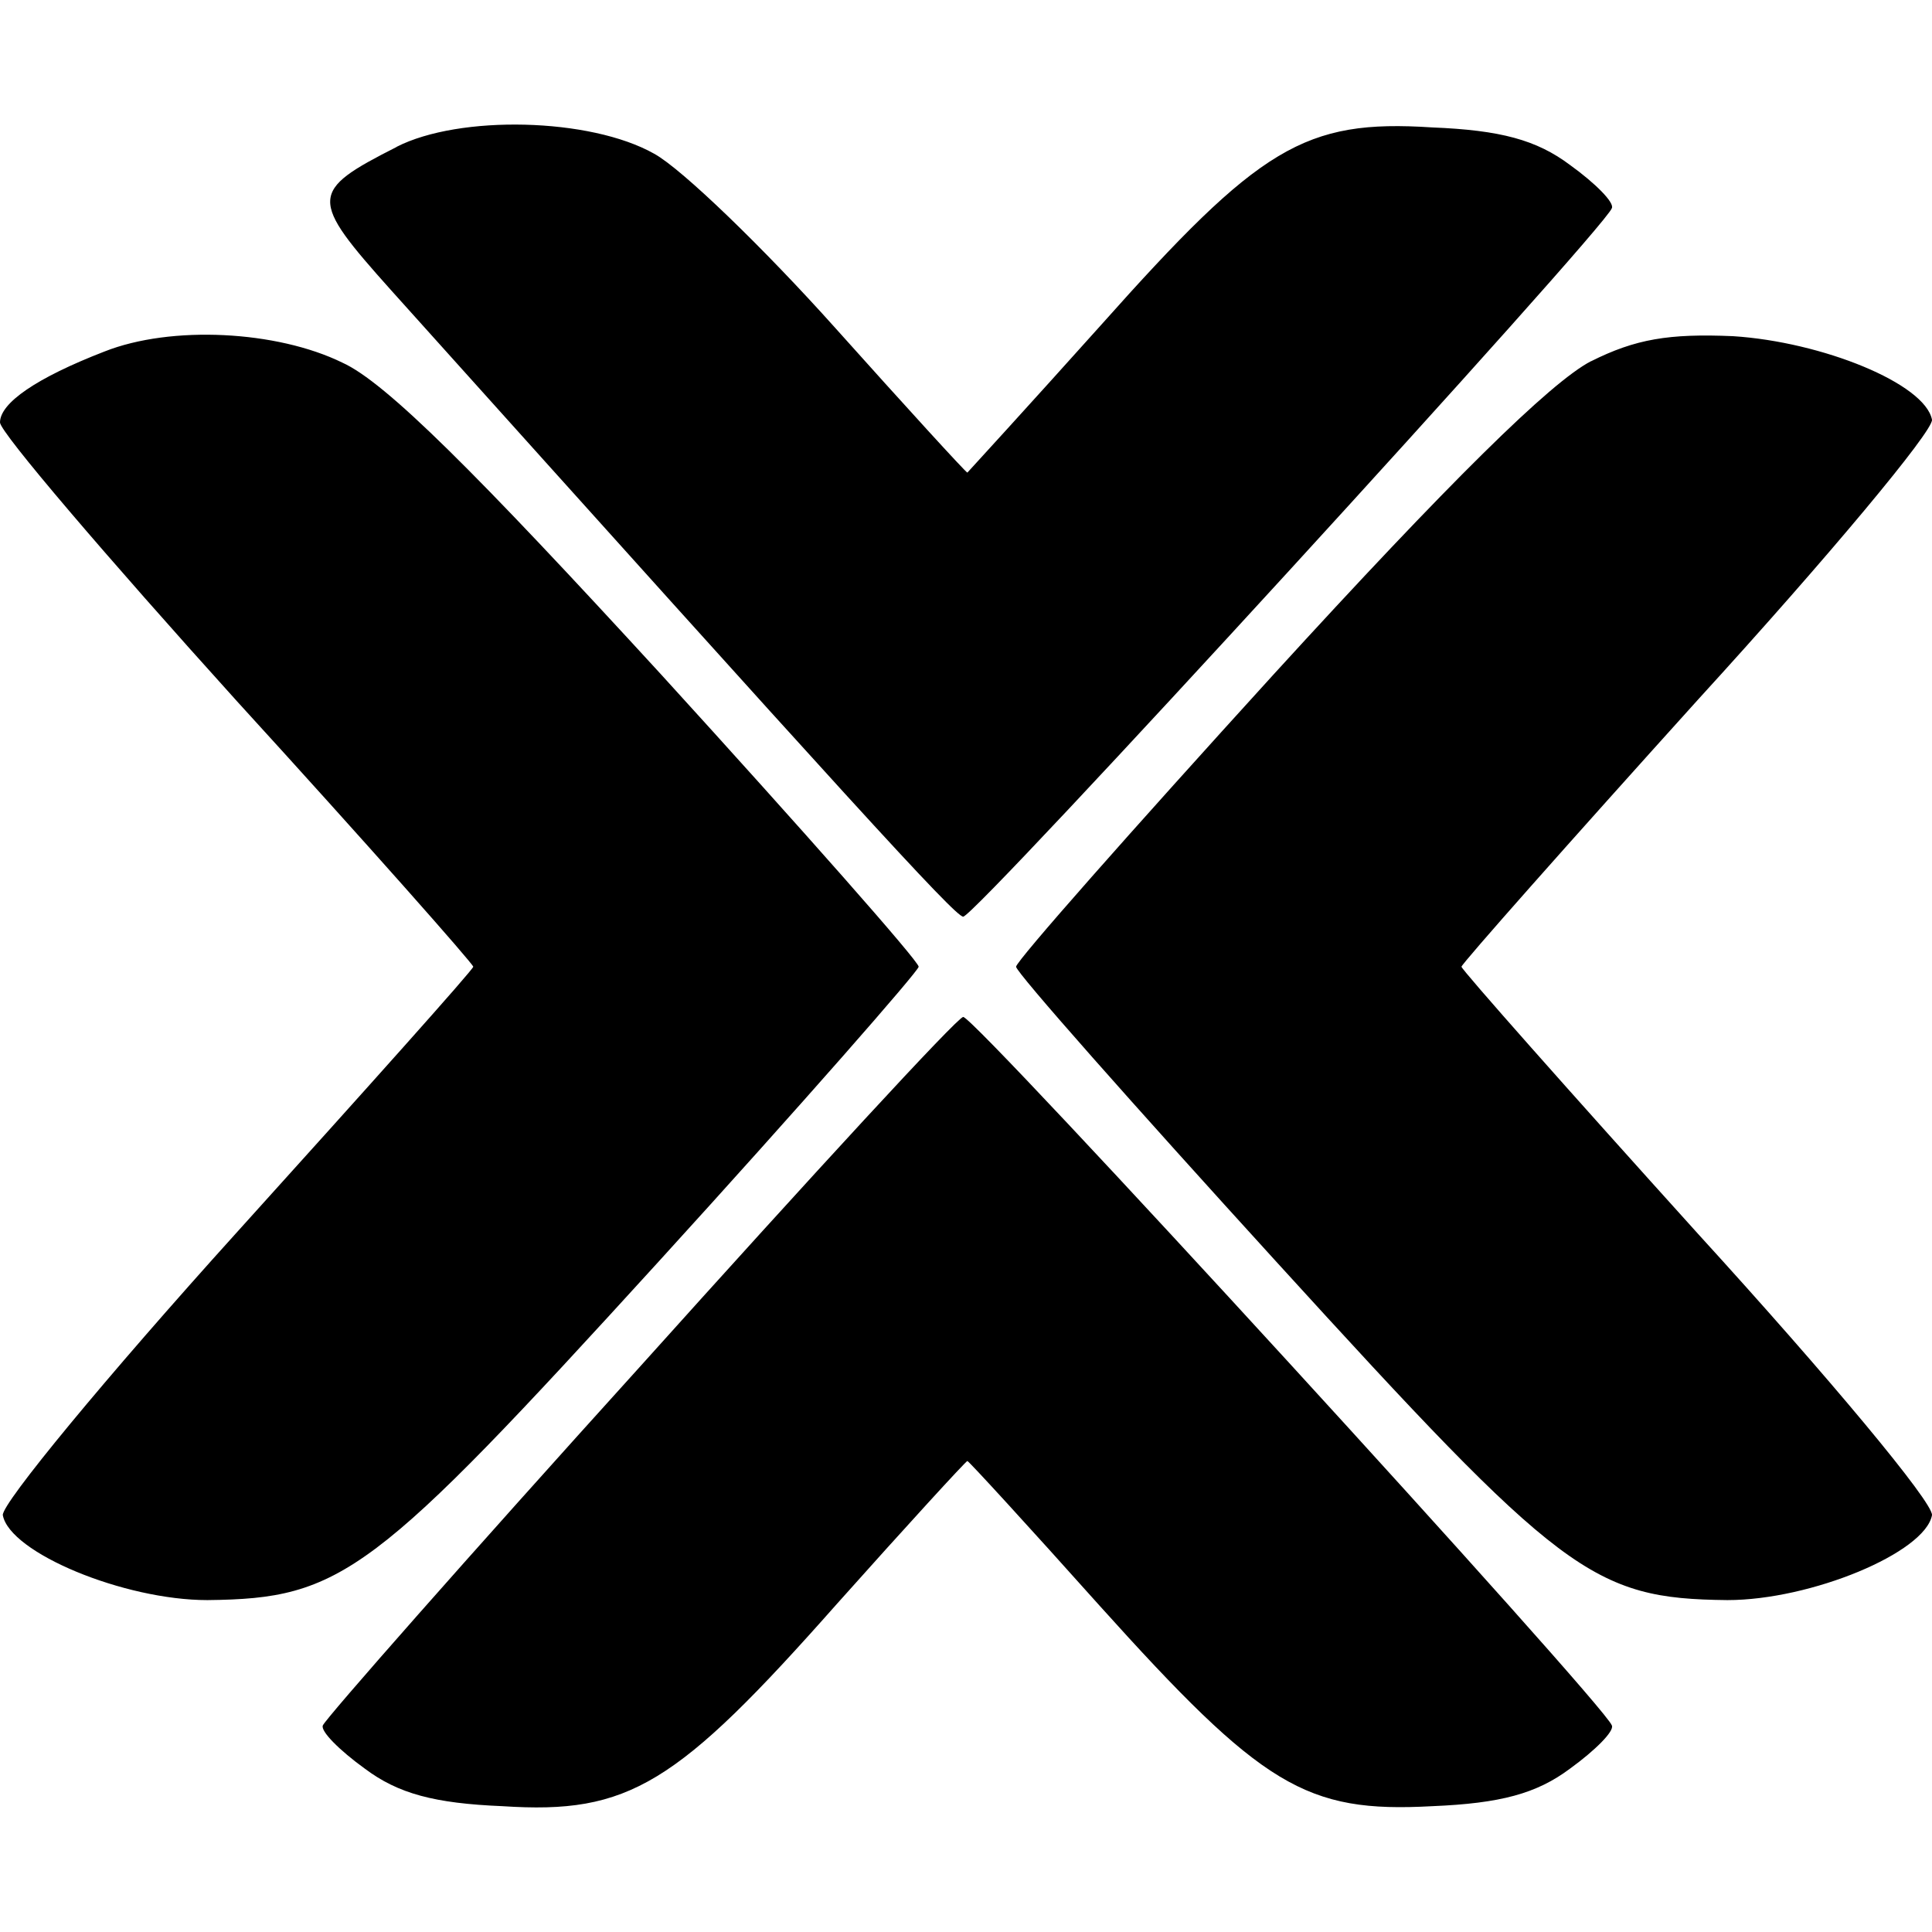
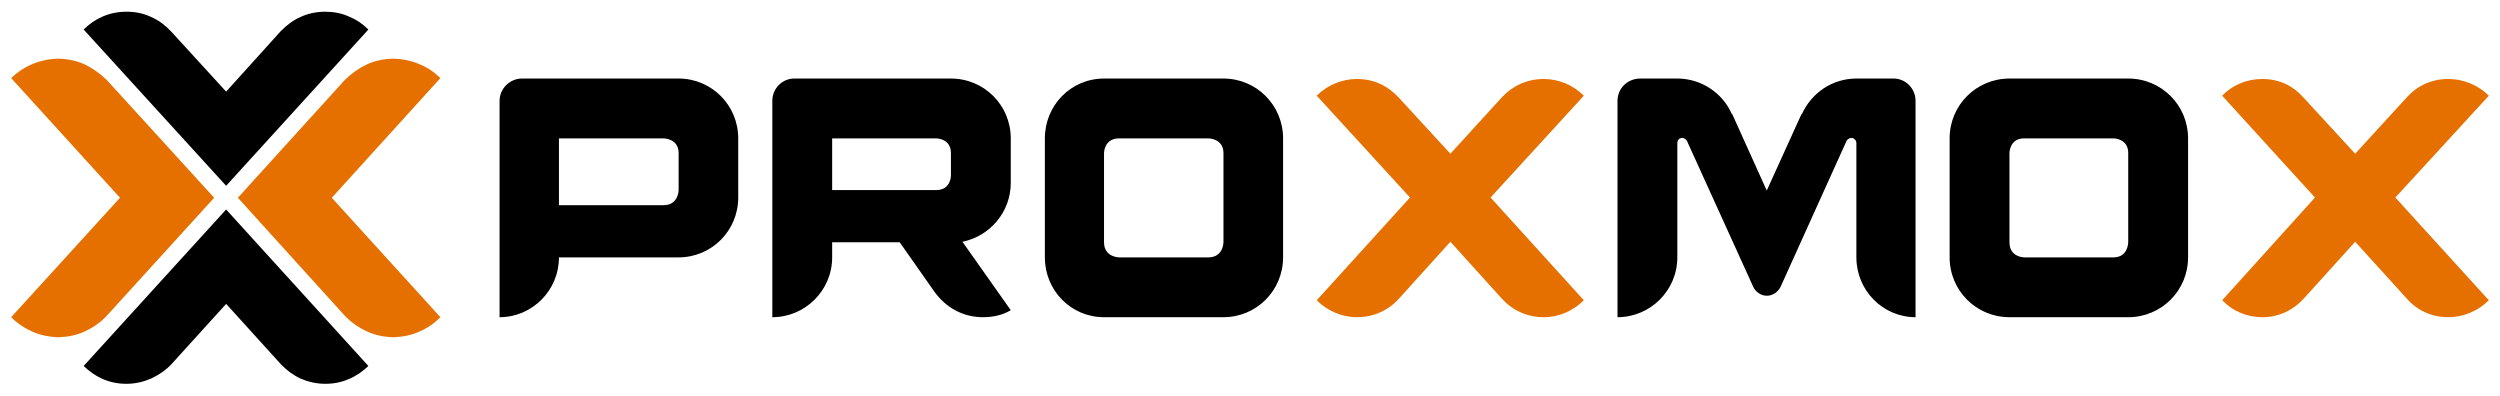
- <svg xmlns="http://www.w3.org/2000/svg" role="img" viewBox="0 0 24 24">
-   <path d="M4.928 1.825c-1.09.553-1.09.64-.07 1.78 5.655 6.295 7.004 7.782 7.107 7.782.139.017 7.971-8.542 8.058-8.801.034-.07-.208-.312-.519-.536-.415-.312-.864-.433-1.712-.467-1.59-.104-2.144.242-4.115 2.455-.899 1.003-1.66 1.833-1.66 1.833-.017 0-.76-.813-1.642-1.798S8.473 2.1 8.127 1.91c-.796-.45-2.421-.484-3.2-.086zM1.297 4.367C.45 4.695 0 5.007 0 5.248c0 .121 1.331 1.678 2.94 3.459 1.625 1.78 2.939 3.268 2.939 3.302 0 .035-1.331 1.522-2.94 3.303C1.314 17.11.017 18.683.035 18.822c.086.467 1.504 1.055 2.541 1.055 1.678-.018 2.058-.312 5.603-4.202 1.78-1.954 3.233-3.614 3.233-3.666 0-.069-1.435-1.694-3.199-3.63-2.3-2.508-3.423-3.632-3.96-3.874-.812-.398-2.126-.467-2.956-.138zm18.467.12c-.502.26-1.764 1.505-3.943 3.891-1.763 1.937-3.199 3.562-3.199 3.631 0 .07 1.453 1.712 3.234 3.666 3.544 3.89 3.925 4.184 5.602 4.202 1.038 0 2.455-.588 2.542-1.055.017-.156-1.28-1.712-2.905-3.493-1.608-1.78-2.94-3.285-2.94-3.32 0-.034 1.332-1.539 2.94-3.32C22.72 6.91 24.017 5.352 24 5.214c-.087-.45-1.366-.968-2.473-1.038-.795-.034-1.21.035-1.763.312zM7.954 16.973c-2.144 2.369-3.908 4.374-3.943 4.46-.034.07.208.312.52.537.414.311.864.432 1.711.467 1.574.103 2.161-.26 4.15-2.508.864-.968 1.608-1.78 1.625-1.78s.761.812 1.643 1.798c2.023 2.248 2.559 2.576 4.132 2.49.848-.035 1.297-.156 1.712-.467.311-.225.553-.467.519-.536-.087-.26-7.92-8.819-8.058-8.801-.069 0-1.867 1.954-4.011 4.34z" />
+ <svg xmlns="http://www.w3.org/2000/svg" id="svg4060" version="1.1" width="1024" height="162" viewBox="-1.869 -1.869 418.466 66.022">
+   <defs id="defs4057" />
+   <path id="path55" d="M 19.352,0 C 17.878,0 16.593,0.264 15.346,0.793 14.136,1.322 13.078,2.039 12.133,2.984 L 35.982,29.139 59.793,2.984 C 58.848,2.039 57.789,1.322 56.504,0.793 55.332,0.264 53.973,0 52.574,0 51.1,0 49.702,0.302 48.455,0.869 47.17,1.436 46.112,2.267 45.129,3.25 L 35.982,13.379 26.723,3.25 C 25.778,2.267 24.719,1.436 23.396,0.869 22.225,0.302 20.826,0 19.352,0 Z M 35.982,33.107 12.133,59.301 c 0.945,0.907 2.003,1.662 3.213,2.191 1.247,0.529 2.533,0.793 3.932,0.793 1.55,0 2.872,-0.34 4.119,-0.869 1.323,-0.605 2.456,-1.398 3.4,-2.381 l 9.186,-10.129 9.184,10.129 c 0.945,0.983 2.004,1.776 3.289,2.381 1.247,0.529 2.607,0.869 4.119,0.869 1.398,0 2.758,-0.264 3.93,-0.793 1.285,-0.529 2.344,-1.284 3.289,-2.191 z" style="fill:#000000;fill-rule:evenodd;stroke:none;stroke-width:1.067;stroke-linejoin:round" />
+   <path id="path69" d="M 7.861,7.861 C 6.35,7.899 4.876,8.201 3.553,8.768 2.192,9.335 1.02,10.129 0,11.111 L 18.219,31.143 0,51.137 c 1.02,1.02 2.192,1.813 3.553,2.418 1.323,0.605 2.797,0.87 4.309,0.945 1.625,-0.076 3.139,-0.339 4.537,-1.02 1.398,-0.643 2.606,-1.513 3.627,-2.609 L 33.979,31.143 16.025,11.451 C 14.929,10.393 13.758,9.524 12.359,8.844 10.961,8.201 9.487,7.899 7.861,7.861 Z m 56.09,0 c -1.625,0.038 -3.063,0.34 -4.461,0.982 -1.398,0.68 -2.608,1.549 -3.666,2.607 L 37.947,31.143 55.824,50.871 c 1.058,1.096 2.268,1.967 3.666,2.609 1.398,0.68 2.836,0.944 4.461,1.02 1.625,-0.076 3.023,-0.341 4.346,-0.945 1.436,-0.605 2.532,-1.397 3.553,-2.418 L 53.67,31.143 71.85,11.111 C 70.829,10.129 69.733,9.335 68.297,8.768 66.974,8.201 65.576,7.899 63.951,7.861 Z m 161.309,3.4 c -2.57,0 -4.988,1.058 -6.727,2.797 l 15.609,17.047 -15.609,17.195 c 1.739,1.739 4.156,2.836 6.727,2.836 2.835,0 5.293,-1.172 7.031,-3.1 l 8.617,-9.525 8.617,9.525 c 1.739,1.928 4.195,3.1 6.992,3.1 2.608,0 4.988,-1.097 6.727,-2.836 L 247.635,31.105 263.244,14.059 c -1.739,-1.739 -4.119,-2.797 -6.727,-2.797 -2.797,0 -5.254,1.173 -6.992,3.062 l -8.617,9.447 -8.693,-9.447 c -1.814,-1.928 -4.12,-3.062 -6.955,-3.062 z m 151.561,0 c -2.683,0 -5.066,1.058 -6.729,2.797 l 15.535,17.047 -15.535,17.195 c 1.663,1.739 4.045,2.836 6.729,2.836 2.721,0 5.177,-1.172 6.916,-3.1 l 8.617,-9.525 8.654,9.525 c 1.663,1.928 4.121,3.1 6.918,3.1 2.608,0 5.064,-1.097 6.803,-2.836 L 399.082,31.105 414.729,14.059 c -1.739,-1.739 -4.195,-2.797 -6.803,-2.797 -2.797,0 -5.255,1.173 -6.918,3.062 l -8.654,9.447 -8.693,-9.447 c -1.701,-1.928 -4.043,-3.062 -6.84,-3.062 z" style="fill:#e57000;fill-rule:evenodd;stroke:none;stroke-width:1.067;stroke-linejoin:round" />
+   <path id="path83" d="m 85.494,11.188 c -2.003,0 -3.742,1.661 -3.742,3.74 v 36.209 c 5.443,0 9.939,-4.46 9.939,-10.016 h 20.033 c 5.518,0 9.977,-4.46 9.977,-10.016 v -9.902 c 0,-5.556 -4.458,-10.016 -9.977,-10.016 z m 45.58,0 c -2.003,0 -3.666,1.661 -3.666,3.74 v 36.209 c 5.48,0 10.016,-4.46 10.016,-10.016 v -2.533 h 11.301 l 5.783,8.24 c 1.89,2.646 4.724,4.309 8.201,4.309 1.663,0 3.288,-0.378 4.611,-1.172 l -8.088,-11.453 c 4.611,-0.945 8.088,-4.988 8.088,-9.863 v -7.445 c 0,-5.556 -4.46,-10.016 -10.016,-10.016 z m 51.855,0 c -5.518,0 -9.902,4.46 -9.902,10.016 V 41.121 c 0,5.556 4.384,10.016 9.902,10.016 h 19.994 c 5.518,0 9.979,-4.46 9.979,-10.016 V 21.203 c 0,-5.556 -4.46,-10.016 -9.979,-10.016 z m 89.764,0 c -2.154,0 -3.816,1.661 -3.816,3.74 v 36.209 c 5.48,0 10.016,-4.46 10.016,-10.016 v -19.125 c 0,-0.491 0.302,-0.869 0.869,-0.869 0.265,0 0.568,0.264 0.719,0.453 l 11.111,24.453 c 0.378,0.869 1.323,1.512 2.268,1.512 0.983,0 1.851,-0.603 2.305,-1.473 l 11.074,-24.492 c 0.151,-0.189 0.417,-0.453 0.795,-0.453 0.416,0 0.83,0.378 0.83,0.869 v 19.125 c 0,5.556 4.46,10.016 9.902,10.016 V 14.928 c 0,-2.079 -1.663,-3.74 -3.666,-3.74 h -6.236 c -4.082,0 -7.559,2.455 -9.146,6.008 v -0.15 l -5.857,12.889 -5.82,-12.889 v 0.15 c -1.512,-3.553 -5.102,-6.008 -9.146,-6.008 z m 61.795,0 c -5.556,0 -10.016,4.46 -10.016,10.016 V 41.121 c 0,5.556 4.46,10.016 10.016,10.016 h 19.881 c 5.556,0 10.016,-4.46 10.016,-10.016 V 21.203 c 0,-5.556 -4.46,-10.016 -10.016,-10.016 z M 91.691,21.203 h 17.5 c -1e-5,0 2.533,-0.002 2.533,2.455 v 6.199 c 0,0 -9.2e-4,2.533 -2.533,2.533 H 91.691 Z m 45.732,0 h 17.424 c 0,0 2.457,-0.002 2.457,2.455 v 3.781 c 0,0 -3.4e-4,2.418 -2.457,2.418 h -17.424 z m 48.039,0 h 14.928 c 0,0 2.533,-0.002 2.533,2.455 v 14.93 c 0,0 -9.2e-4,2.533 -2.533,2.533 h -14.928 c 0,0 -2.533,-9.2e-4 -2.533,-2.533 V 23.658 c 0,0 9.2e-4,-2.455 2.533,-2.455 z m 151.482,0 h 14.967 c 0,0 2.457,-0.002 2.457,2.455 v 14.93 c 0,0 -3.4e-4,2.533 -2.457,2.533 h -14.967 c 0,0 -2.457,-9.2e-4 -2.457,-2.533 V 23.658 c 0,0 3.4e-4,-2.455 2.457,-2.455 z" style="fill:#000000;fill-rule:evenodd;stroke:none;stroke-width:1.067;stroke-linejoin:round" />
</svg>
